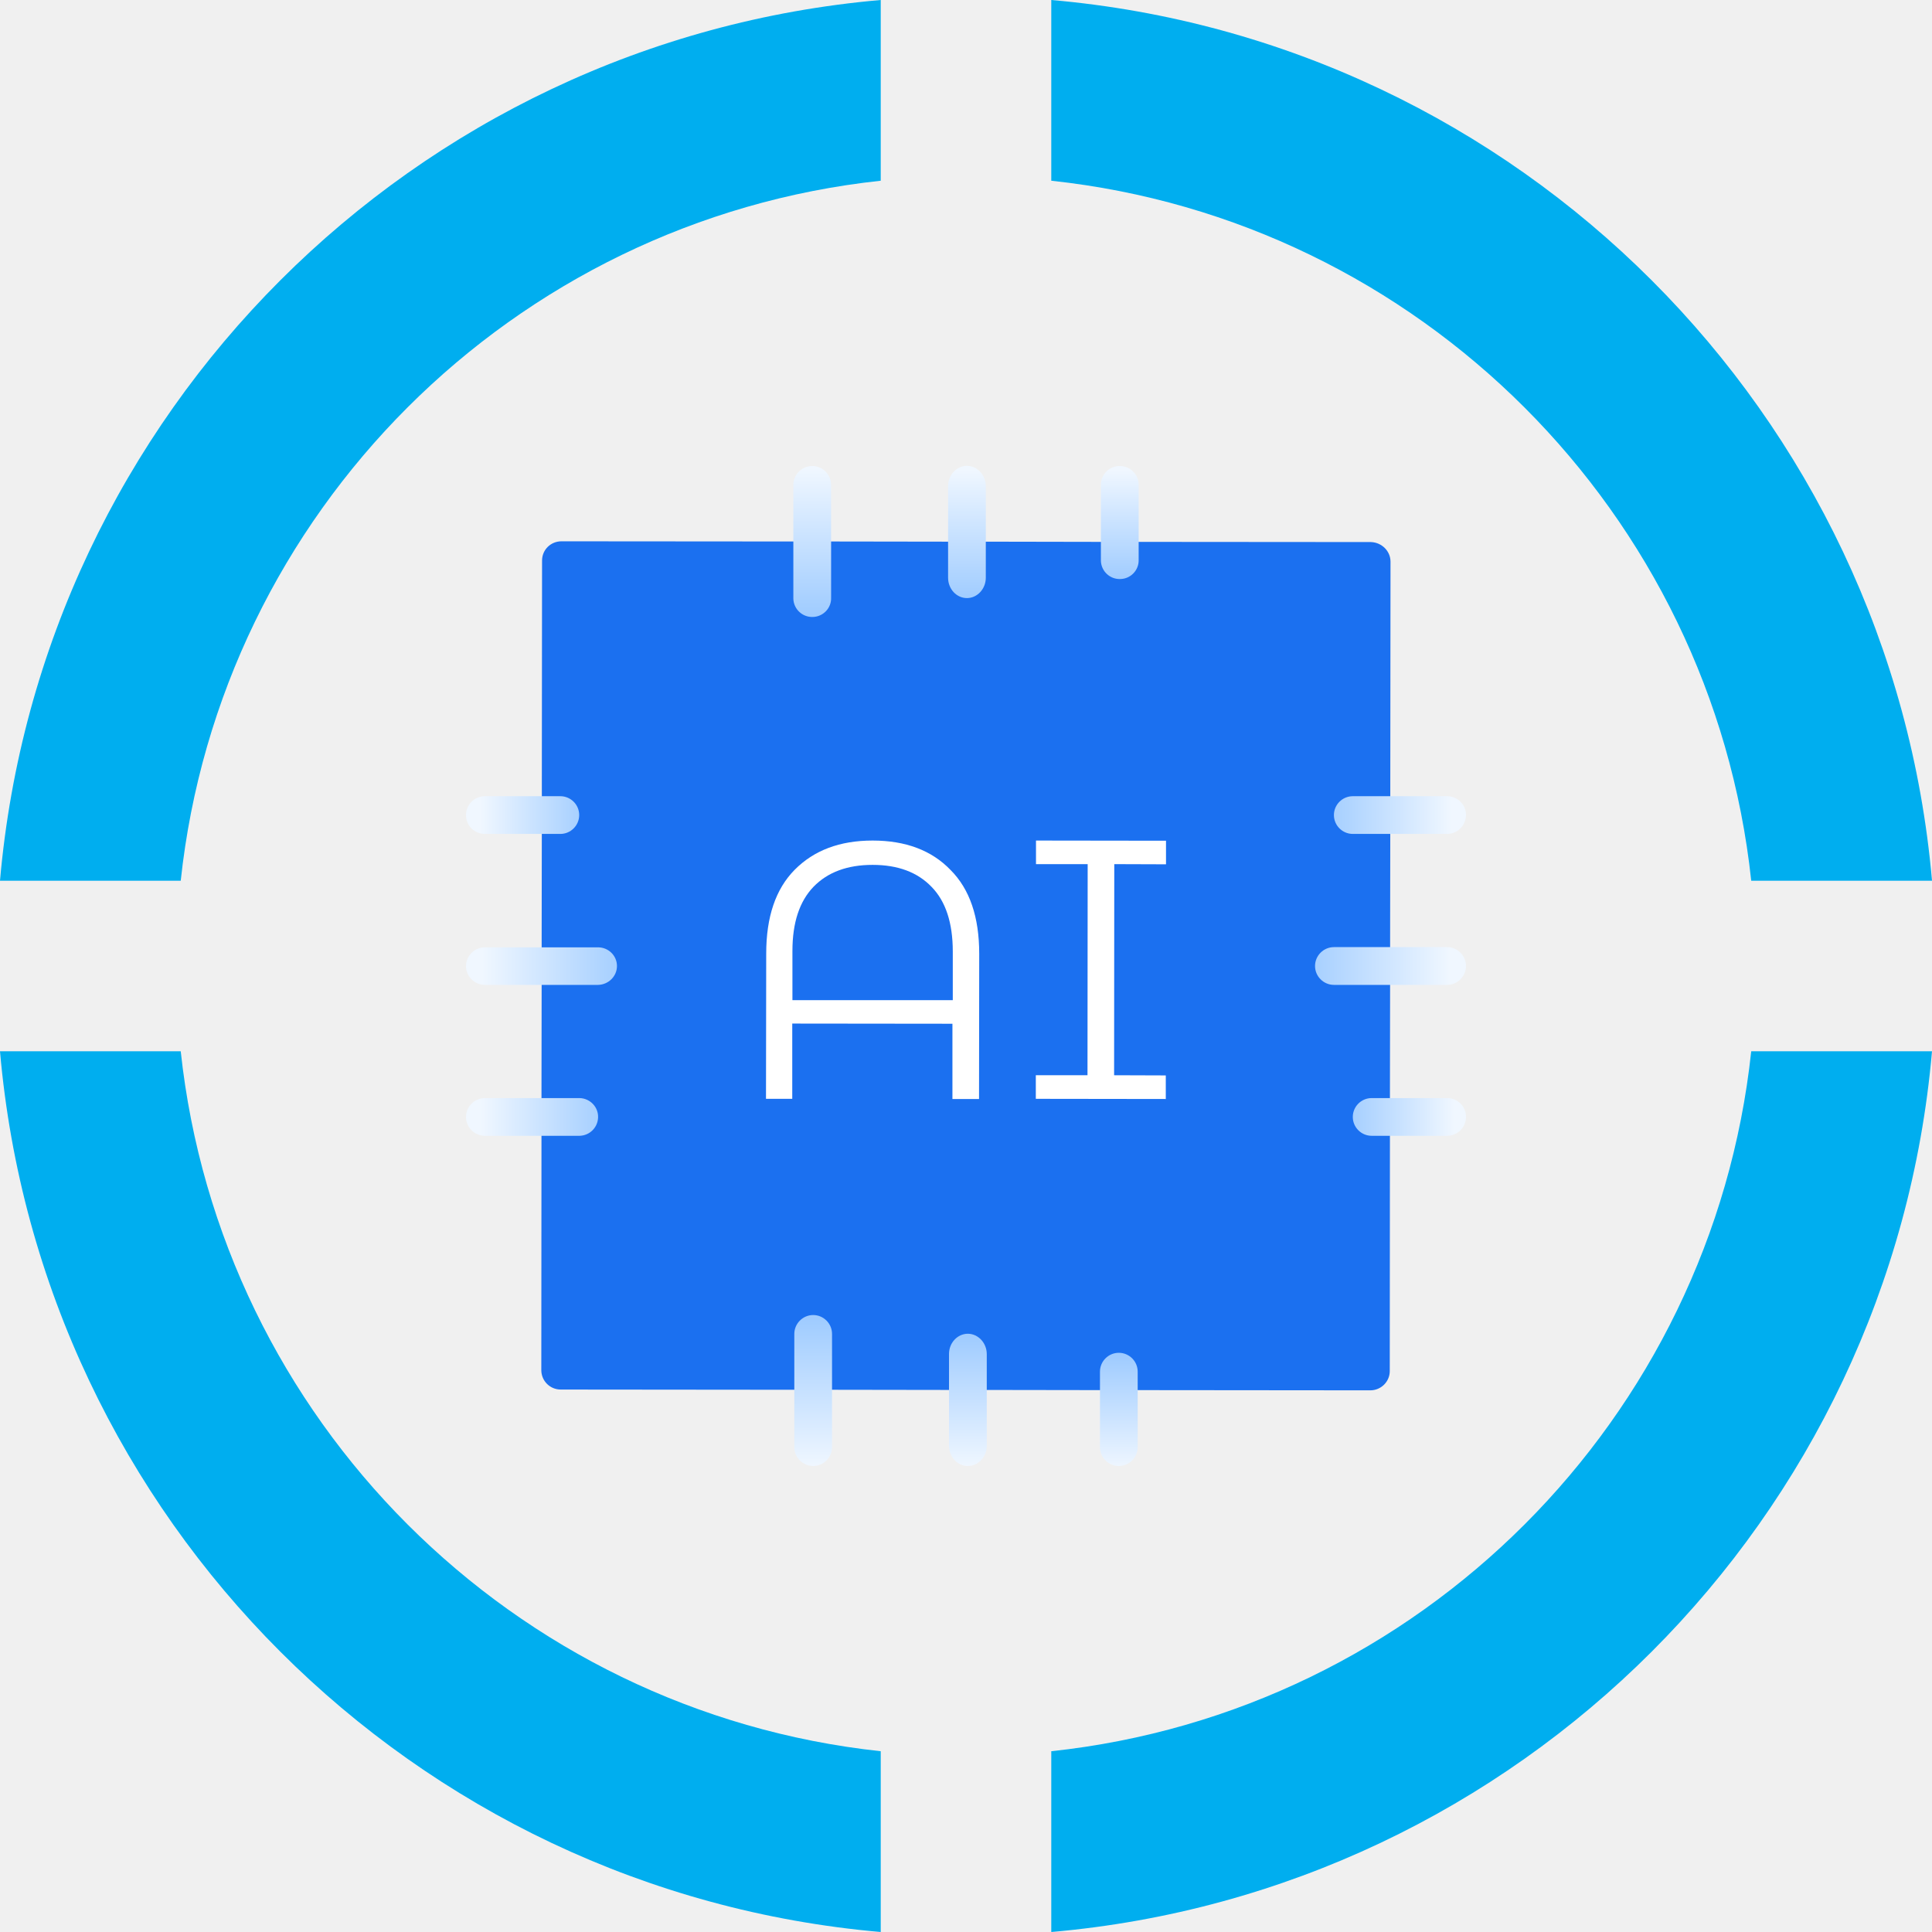
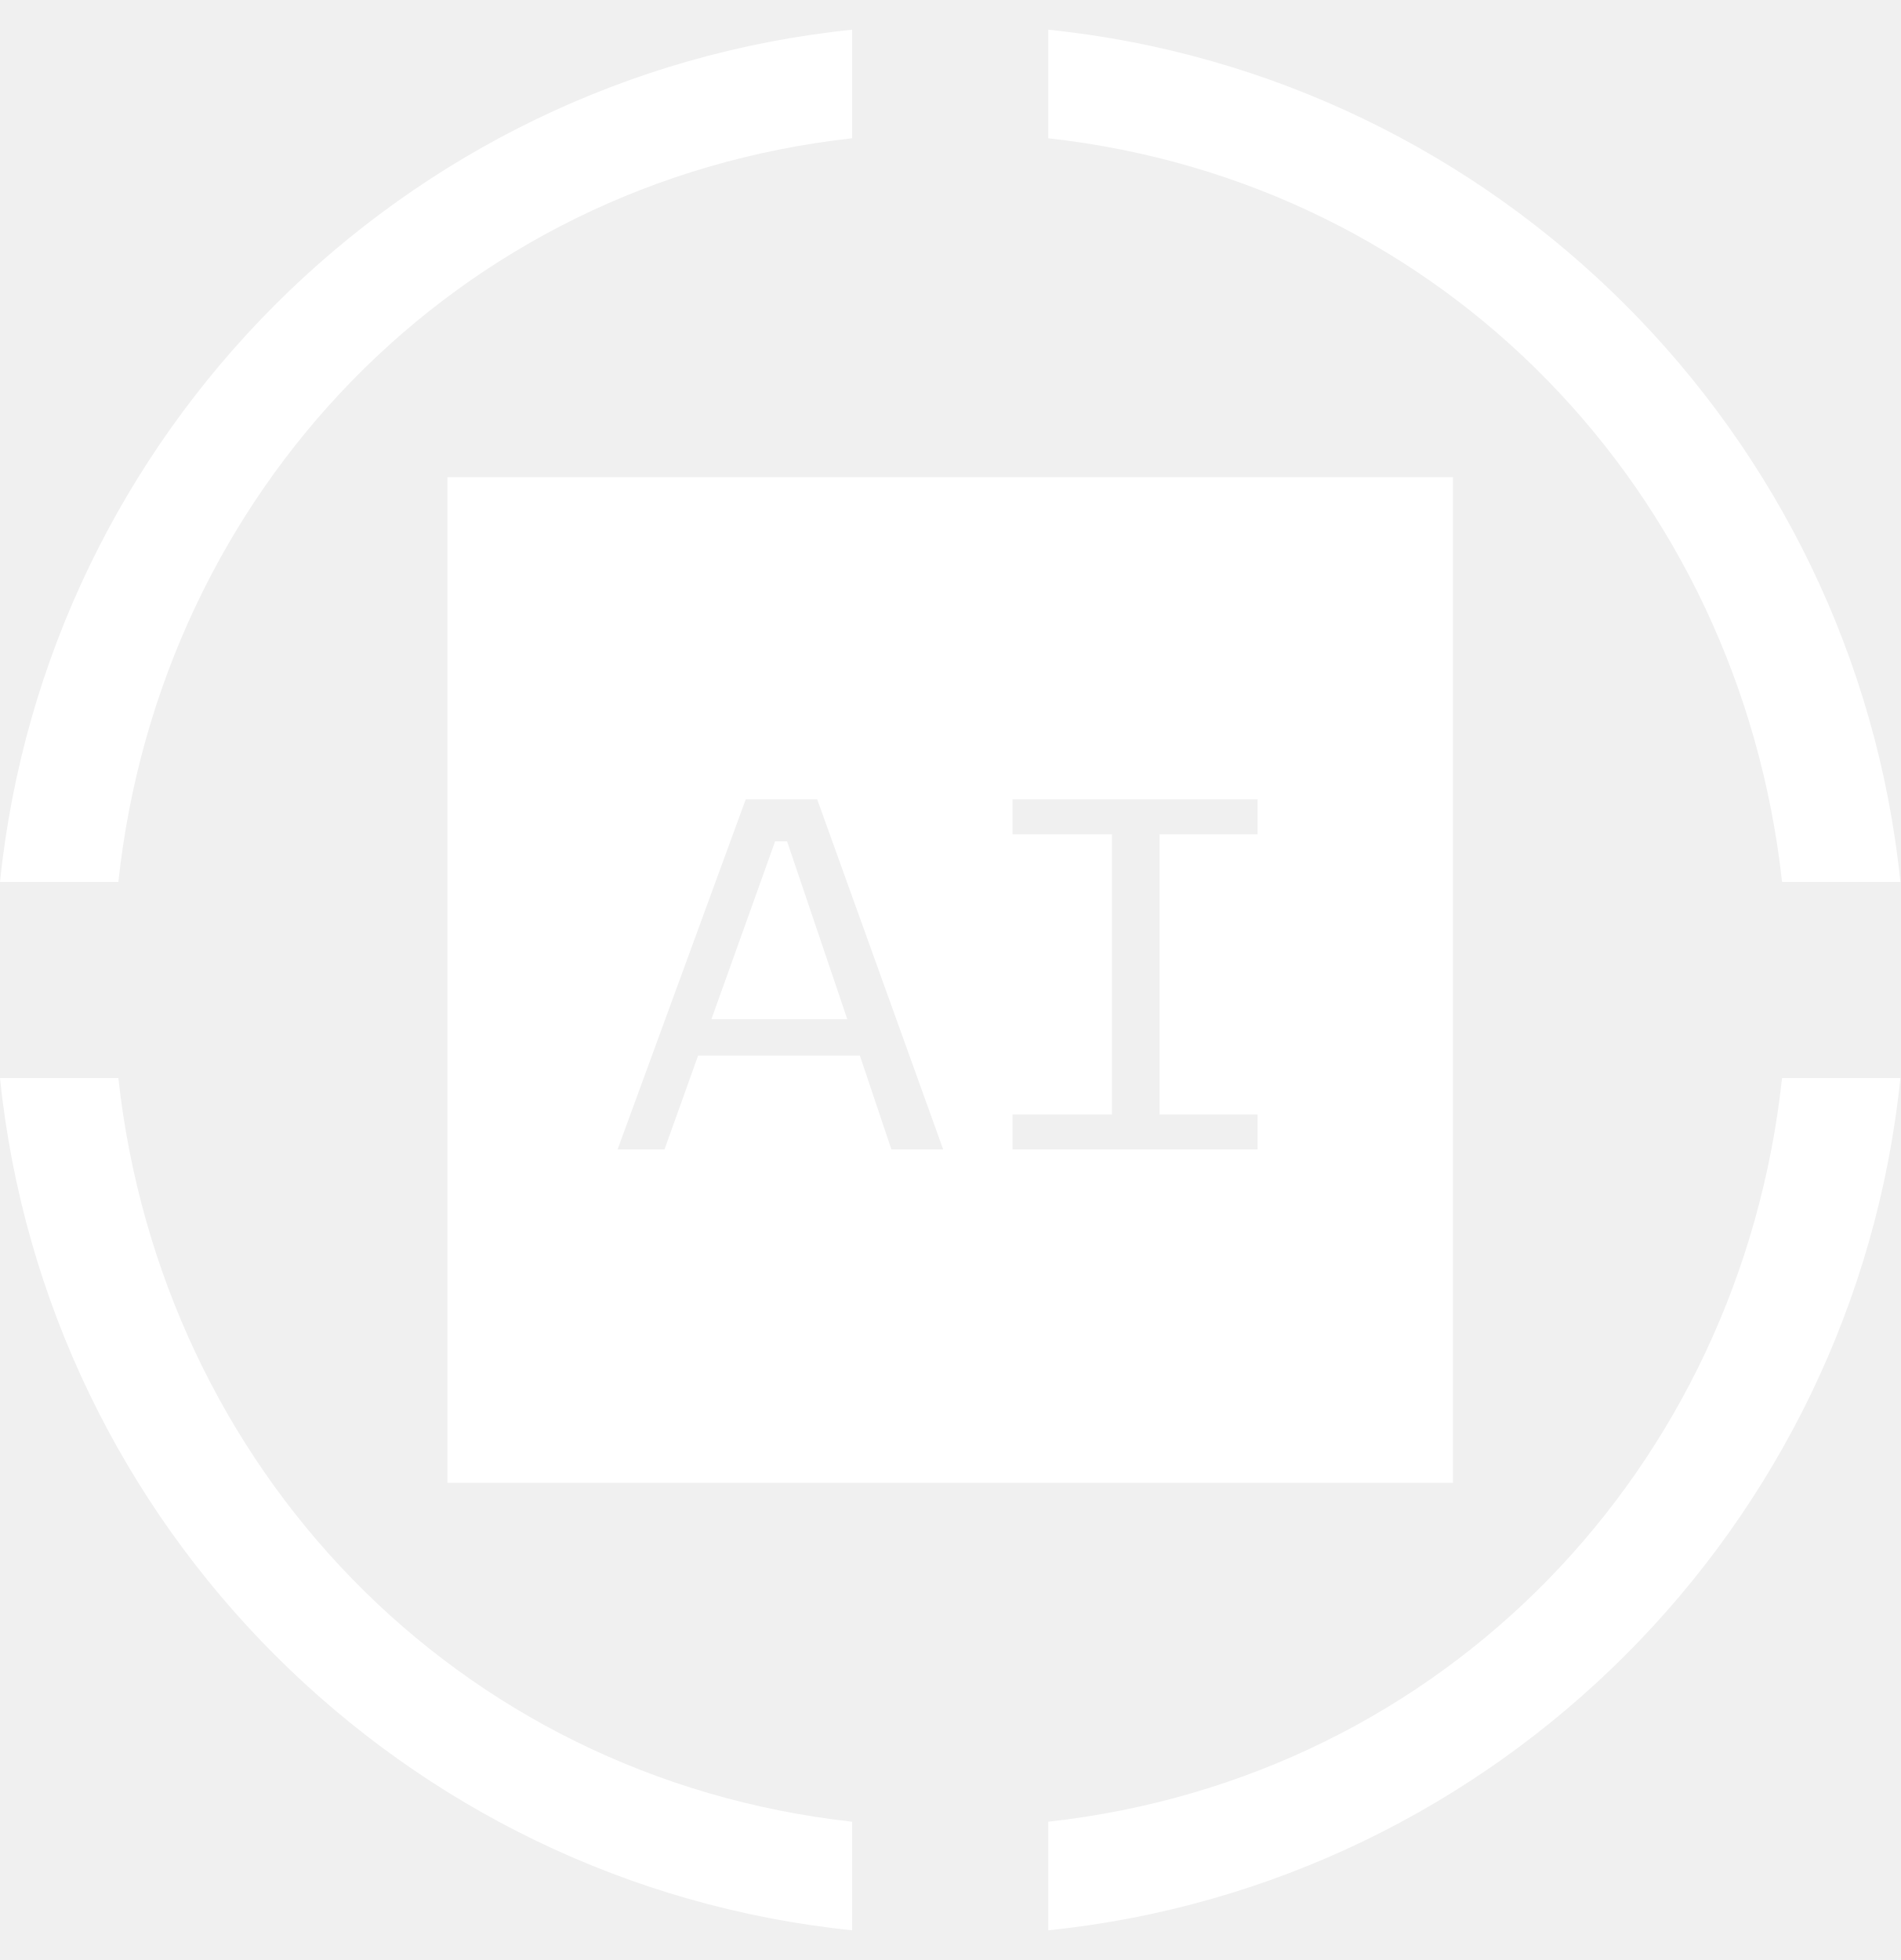
- <svg xmlns="http://www.w3.org/2000/svg" width="44" height="44" viewBox="0 0 44 44" fill="none">
-   <path fill-rule="evenodd" clip-rule="evenodd" d="M20.058 39.883V44C9.41 43.072 0.928 34.59 0 23.942H4.116C5.019 32.325 11.675 38.981 20.058 39.883Z" fill="#00AEEF" />
-   <path fill-rule="evenodd" clip-rule="evenodd" d="M44 23.942C43.072 34.59 34.59 43.072 23.942 44V39.883C32.325 38.986 38.986 32.325 39.883 23.942H44Z" fill="#00AEEF" />
-   <path fill-rule="evenodd" clip-rule="evenodd" d="M20.058 0V4.116C11.675 5.014 5.014 11.675 4.116 20.058H0C0.928 9.41 9.41 0.928 20.058 0Z" fill="#00AEEF" />
-   <path fill-rule="evenodd" clip-rule="evenodd" d="M44 20.058H39.883C38.986 11.675 32.325 5.014 23.942 4.116V0C34.59 0.928 43.072 9.41 44 20.058Z" fill="#00AEEF" />
-   <path d="M31.668 12.792L31.663 17.84V18.717L31.659 21.351V22.228L31.655 24.866V25.742L31.651 31.225C31.651 31.466 31.453 31.664 31.208 31.664L25.944 31.659H25.064L22.43 31.655H21.549L18.915 31.651H18.034L12.77 31.646C12.525 31.646 12.328 31.449 12.328 31.204L12.332 25.712V24.836L12.336 22.202V21.325L12.34 18.687V17.811L12.345 12.766C12.345 12.521 12.542 12.328 12.787 12.328L18.051 12.332H18.932L21.566 12.336H22.447L25.081 12.341H25.957L31.221 12.345C31.47 12.353 31.668 12.551 31.668 12.792Z" fill="#1B70F0" />
-   <path d="M21.648 19.813C21.218 19.366 20.625 19.143 19.873 19.143C19.125 19.143 18.537 19.366 18.098 19.809C17.665 20.247 17.45 20.883 17.45 21.716L17.445 25.025H18.043V23.311L21.691 23.315V25.029H22.297L22.301 21.721C22.301 20.887 22.086 20.251 21.648 19.813ZM21.695 22.778H18.047V21.66C18.047 21.007 18.21 20.526 18.528 20.195C18.85 19.864 19.297 19.697 19.873 19.697C20.449 19.697 20.896 19.864 21.218 20.2C21.536 20.526 21.699 21.016 21.699 21.669V22.778H21.695Z" fill="white" />
-   <path d="M25.377 19.68L25.373 24.488L26.55 24.492V25.029L23.59 25.025V24.488H24.767L24.771 19.68H23.594V19.143L26.555 19.147V19.684L25.377 19.68Z" fill="white" />
-   <path fill-rule="evenodd" clip-rule="evenodd" d="M13.191 18.562C13.191 18.799 12.998 18.992 12.762 18.992H11.043C10.807 18.992 10.613 18.803 10.613 18.567V18.562C10.613 18.326 10.807 18.133 11.043 18.133H12.762C12.998 18.133 13.191 18.326 13.191 18.562Z" fill="url(#paint0_linear_389_2108)" />
-   <path fill-rule="evenodd" clip-rule="evenodd" d="M14.051 22C14.051 22.236 13.857 22.425 13.621 22.43H12.332H11.043C10.807 22.43 10.613 22.236 10.613 22.004C10.613 21.768 10.807 21.575 11.043 21.575H12.332H13.621C13.857 21.575 14.051 21.764 14.051 22Z" fill="url(#paint1_linear_389_2108)" />
-   <path fill-rule="evenodd" clip-rule="evenodd" d="M13.621 25.45C13.613 25.678 13.432 25.859 13.204 25.867H12.341H11.047C10.811 25.867 10.618 25.682 10.613 25.446V25.438C10.613 25.201 10.807 25.008 11.047 25.008H13.204C13.441 25.016 13.63 25.214 13.621 25.45Z" fill="url(#paint2_linear_389_2108)" />
-   <path fill-rule="evenodd" clip-rule="evenodd" d="M33.387 25.433V25.438C33.387 25.674 33.193 25.867 32.957 25.867H31.238C31.002 25.867 30.809 25.674 30.809 25.438C30.809 25.201 31.002 25.008 31.238 25.008H32.957C33.193 25.008 33.387 25.197 33.387 25.433Z" fill="url(#paint3_linear_389_2108)" />
-   <path fill-rule="evenodd" clip-rule="evenodd" d="M33.387 22C33.387 22.236 33.193 22.43 32.957 22.43H31.668H30.379C30.143 22.43 29.949 22.236 29.949 22C29.949 21.764 30.143 21.57 30.379 21.57H31.668H32.957C33.193 21.57 33.387 21.764 33.387 22Z" fill="url(#paint4_linear_389_2108)" />
-   <path fill-rule="evenodd" clip-rule="evenodd" d="M33.387 18.558C33.387 18.799 33.193 18.992 32.957 18.992H31.668H30.809C30.572 18.992 30.379 18.799 30.379 18.562C30.379 18.326 30.572 18.133 30.809 18.133H31.668H32.957C33.193 18.133 33.387 18.322 33.387 18.558Z" fill="url(#paint5_linear_389_2108)" />
-   <path fill-rule="evenodd" clip-rule="evenodd" d="M18.928 11.043V12.328V13.613C18.936 13.849 18.747 14.046 18.511 14.051C18.275 14.059 18.077 13.875 18.068 13.638C18.068 13.63 18.068 13.621 18.068 13.613V12.328V11.043C18.068 10.807 18.262 10.613 18.498 10.613C18.734 10.613 18.928 10.807 18.928 11.043Z" fill="url(#paint6_linear_389_2108)" />
-   <path fill-rule="evenodd" clip-rule="evenodd" d="M22.451 11.073C22.451 11.073 22.451 11.077 22.451 11.073V12.461V13.157C22.451 13.411 22.258 13.621 22.021 13.621C21.785 13.621 21.592 13.415 21.592 13.157V11.073C21.592 10.819 21.785 10.609 22.021 10.609H22.026C22.258 10.613 22.451 10.819 22.451 11.073Z" fill="url(#paint7_linear_389_2108)" />
-   <path fill-rule="evenodd" clip-rule="evenodd" d="M25.932 11.039V12.749C25.94 12.985 25.751 13.183 25.515 13.187C25.279 13.196 25.081 13.011 25.072 12.775C25.072 12.766 25.072 12.757 25.072 12.749V11.039C25.072 10.802 25.266 10.613 25.502 10.613C25.738 10.613 25.932 10.802 25.932 11.039Z" fill="url(#paint8_linear_389_2108)" />
-   <path fill-rule="evenodd" clip-rule="evenodd" d="M18.949 30.379V31.668V32.957C18.949 33.193 18.756 33.387 18.52 33.387C18.283 33.387 18.09 33.193 18.09 32.957V31.668V30.379C18.09 30.143 18.283 29.949 18.52 29.949C18.756 29.949 18.949 30.143 18.949 30.379Z" fill="url(#paint9_linear_389_2108)" />
-   <path fill-rule="evenodd" clip-rule="evenodd" d="M22.473 30.839V31.762V32.914C22.481 33.167 22.292 33.378 22.056 33.387C21.82 33.395 21.622 33.197 21.613 32.94C21.613 32.931 21.613 32.918 21.613 32.91V30.834C21.613 30.581 21.807 30.375 22.043 30.375H22.047C22.279 30.379 22.473 30.585 22.473 30.839Z" fill="url(#paint10_linear_389_2108)" />
-   <path fill-rule="evenodd" clip-rule="evenodd" d="M25.91 31.238V32.957C25.91 33.193 25.717 33.387 25.48 33.387C25.244 33.387 25.051 33.193 25.051 32.957V31.238C25.051 31.002 25.244 30.809 25.48 30.809C25.717 30.809 25.91 31.002 25.91 31.238Z" fill="url(#paint11_linear_389_2108)" />
+ <svg xmlns="http://www.w3.org/2000/svg" width="32" height="33" viewBox="0 0 32 33" fill="none">
+   <g clip-path="url(#clip0_323_8004)">
+     <g clip-path="url(#clip1_323_8004)">
+       <path d="M13.253 14.165L14.267 17.16H11.979L13.052 14.165H13.253ZM18.724 18.764H17.049V19.353H21.176V18.764H19.525V14.047H21.176V13.458H17.049V14.047H18.724V18.764ZM11.189 19.353L11.755 17.773H14.479L15.01 19.353H15.882L13.76 13.458H12.557L10.399 19.353H11.189ZM24.466 24.966H7.534V8.034H24.466V24.966Z" fill="white" />
+       <path d="M17.651 32.5C25.209 31.722 31.222 25.709 32 18.151H30.007C29.3 24.706 24.336 29.93 17.651 30.672V32.5Z" fill="white" />
+       <path d="M0 18.151C0.778 25.709 6.791 31.722 14.349 32.5V30.672C7.664 29.93 2.712 24.695 1.993 18.151H0Z" fill="white" />
+       <path d="M32 14.849C31.222 7.291 25.209 1.278 17.651 0.5V2.328C24.336 3.07 29.288 8.305 30.007 14.849H32Z" fill="white" />
+       <path d="M14.349 0.5C6.791 1.278 0.778 7.291 0 14.849H1.993C2.7 8.294 7.664 3.07 14.349 2.328V0.5Z" fill="white" />
+     </g>
+   </g>
  <defs>
-     <linearGradient id="paint0_linear_389_2108" x1="10.94" y1="18.562" x2="13.504" y2="18.562" gradientUnits="userSpaceOnUse">
-       <stop stop-color="#F0F7FF" />
-       <stop offset="1" stop-color="#9ECBFF" />
-     </linearGradient>
-     <linearGradient id="paint1_linear_389_2108" x1="10.985" y1="22" x2="14.405" y2="22" gradientUnits="userSpaceOnUse">
-       <stop stop-color="#F0F7FF" />
-       <stop offset="1" stop-color="#9ECBFF" />
-     </linearGradient>
-     <linearGradient id="paint2_linear_389_2108" x1="10.955" y1="25.438" x2="13.959" y2="25.438" gradientUnits="userSpaceOnUse">
-       <stop stop-color="#F0F7FF" />
-       <stop offset="1" stop-color="#9ECBFF" />
-     </linearGradient>
-     <linearGradient id="paint3_linear_389_2108" x1="30.558" y1="25.438" x2="33.122" y2="25.438" gradientUnits="userSpaceOnUse">
-       <stop stop-color="#9ECBFF" />
-       <stop offset="1" stop-color="#F0F7FF" />
-     </linearGradient>
-     <linearGradient id="paint4_linear_389_2108" x1="29.541" y1="22" x2="33.027" y2="22" gradientUnits="userSpaceOnUse">
-       <stop stop-color="#9ECBFF" />
-       <stop offset="1" stop-color="#F0F7FF" />
-     </linearGradient>
-     <linearGradient id="paint5_linear_389_2108" x1="30.067" y1="18.562" x2="33.059" y2="18.562" gradientUnits="userSpaceOnUse">
-       <stop stop-color="#9ECBFF" />
-       <stop offset="1" stop-color="#F0F7FF" />
-     </linearGradient>
-     <linearGradient id="paint6_linear_389_2108" x1="18.498" y1="14.078" x2="18.498" y2="10.67" gradientUnits="userSpaceOnUse">
-       <stop stop-color="#9ECBFF" />
-       <stop offset="1" stop-color="#F0F7FF" />
-     </linearGradient>
-     <linearGradient id="paint7_linear_389_2108" x1="22.021" y1="13.703" x2="22.021" y2="10.709" gradientUnits="userSpaceOnUse">
-       <stop stop-color="#9ECBFF" />
-       <stop offset="1" stop-color="#F0F7FF" />
-     </linearGradient>
-     <linearGradient id="paint8_linear_389_2108" x1="25.502" y1="13.26" x2="25.502" y2="10.708" gradientUnits="userSpaceOnUse">
-       <stop stop-color="#9ECBFF" />
-       <stop offset="1" stop-color="#F0F7FF" />
-     </linearGradient>
-     <linearGradient id="paint9_linear_389_2108" x1="18.52" y1="33.42" x2="18.52" y2="29.999" gradientUnits="userSpaceOnUse">
-       <stop stop-color="#F0F7FF" />
-       <stop offset="1" stop-color="#9ECBFF" />
-     </linearGradient>
-     <linearGradient id="paint10_linear_389_2108" x1="22.043" y1="33.424" x2="22.043" y2="30.386" gradientUnits="userSpaceOnUse">
-       <stop stop-color="#F0F7FF" />
-       <stop offset="1" stop-color="#9ECBFF" />
-     </linearGradient>
-     <linearGradient id="paint11_linear_389_2108" x1="25.48" y1="33.466" x2="25.48" y2="30.85" gradientUnits="userSpaceOnUse">
-       <stop stop-color="#F0F7FF" />
-       <stop offset="1" stop-color="#9ECBFF" />
-     </linearGradient>
+     <clipPath id="clip0_323_8004">
+       <rect width="32" height="32" fill="white" transform="translate(0 0.5)" />
+     </clipPath>
+     <clipPath id="clip1_323_8004">
+       <rect width="32" height="32" fill="white" transform="translate(0 0.5)" />
+     </clipPath>
  </defs>
</svg>
